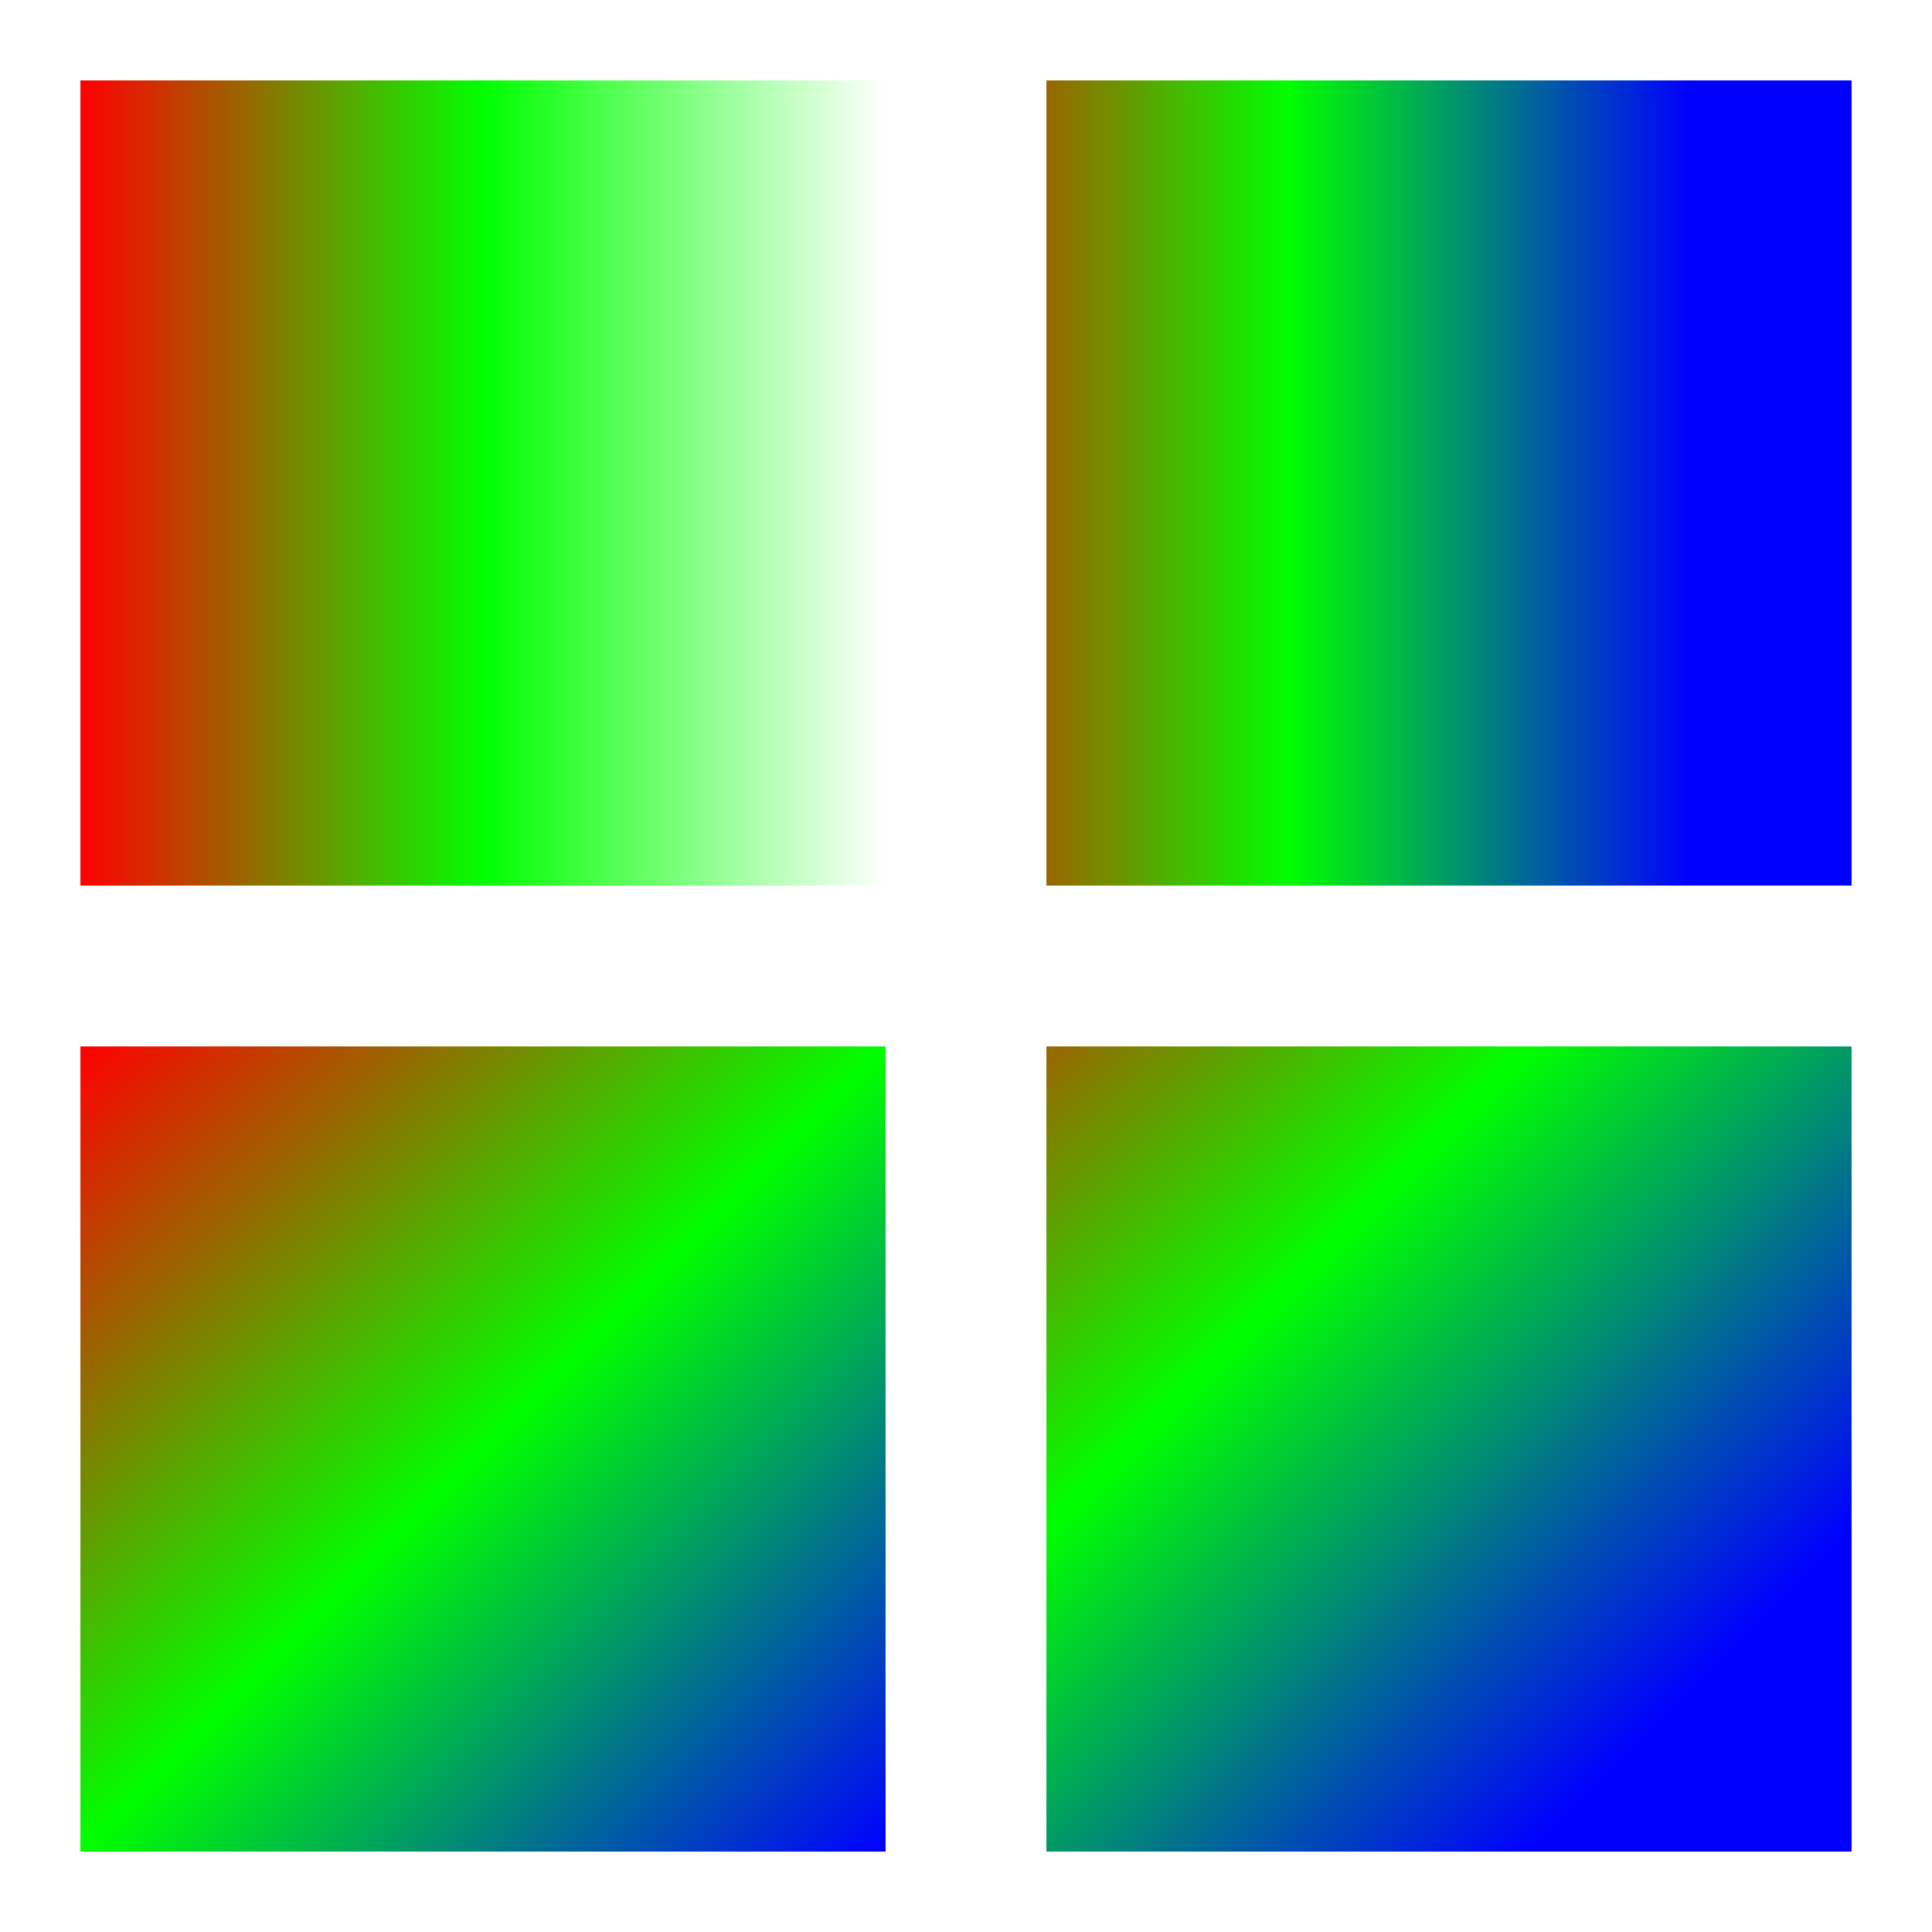
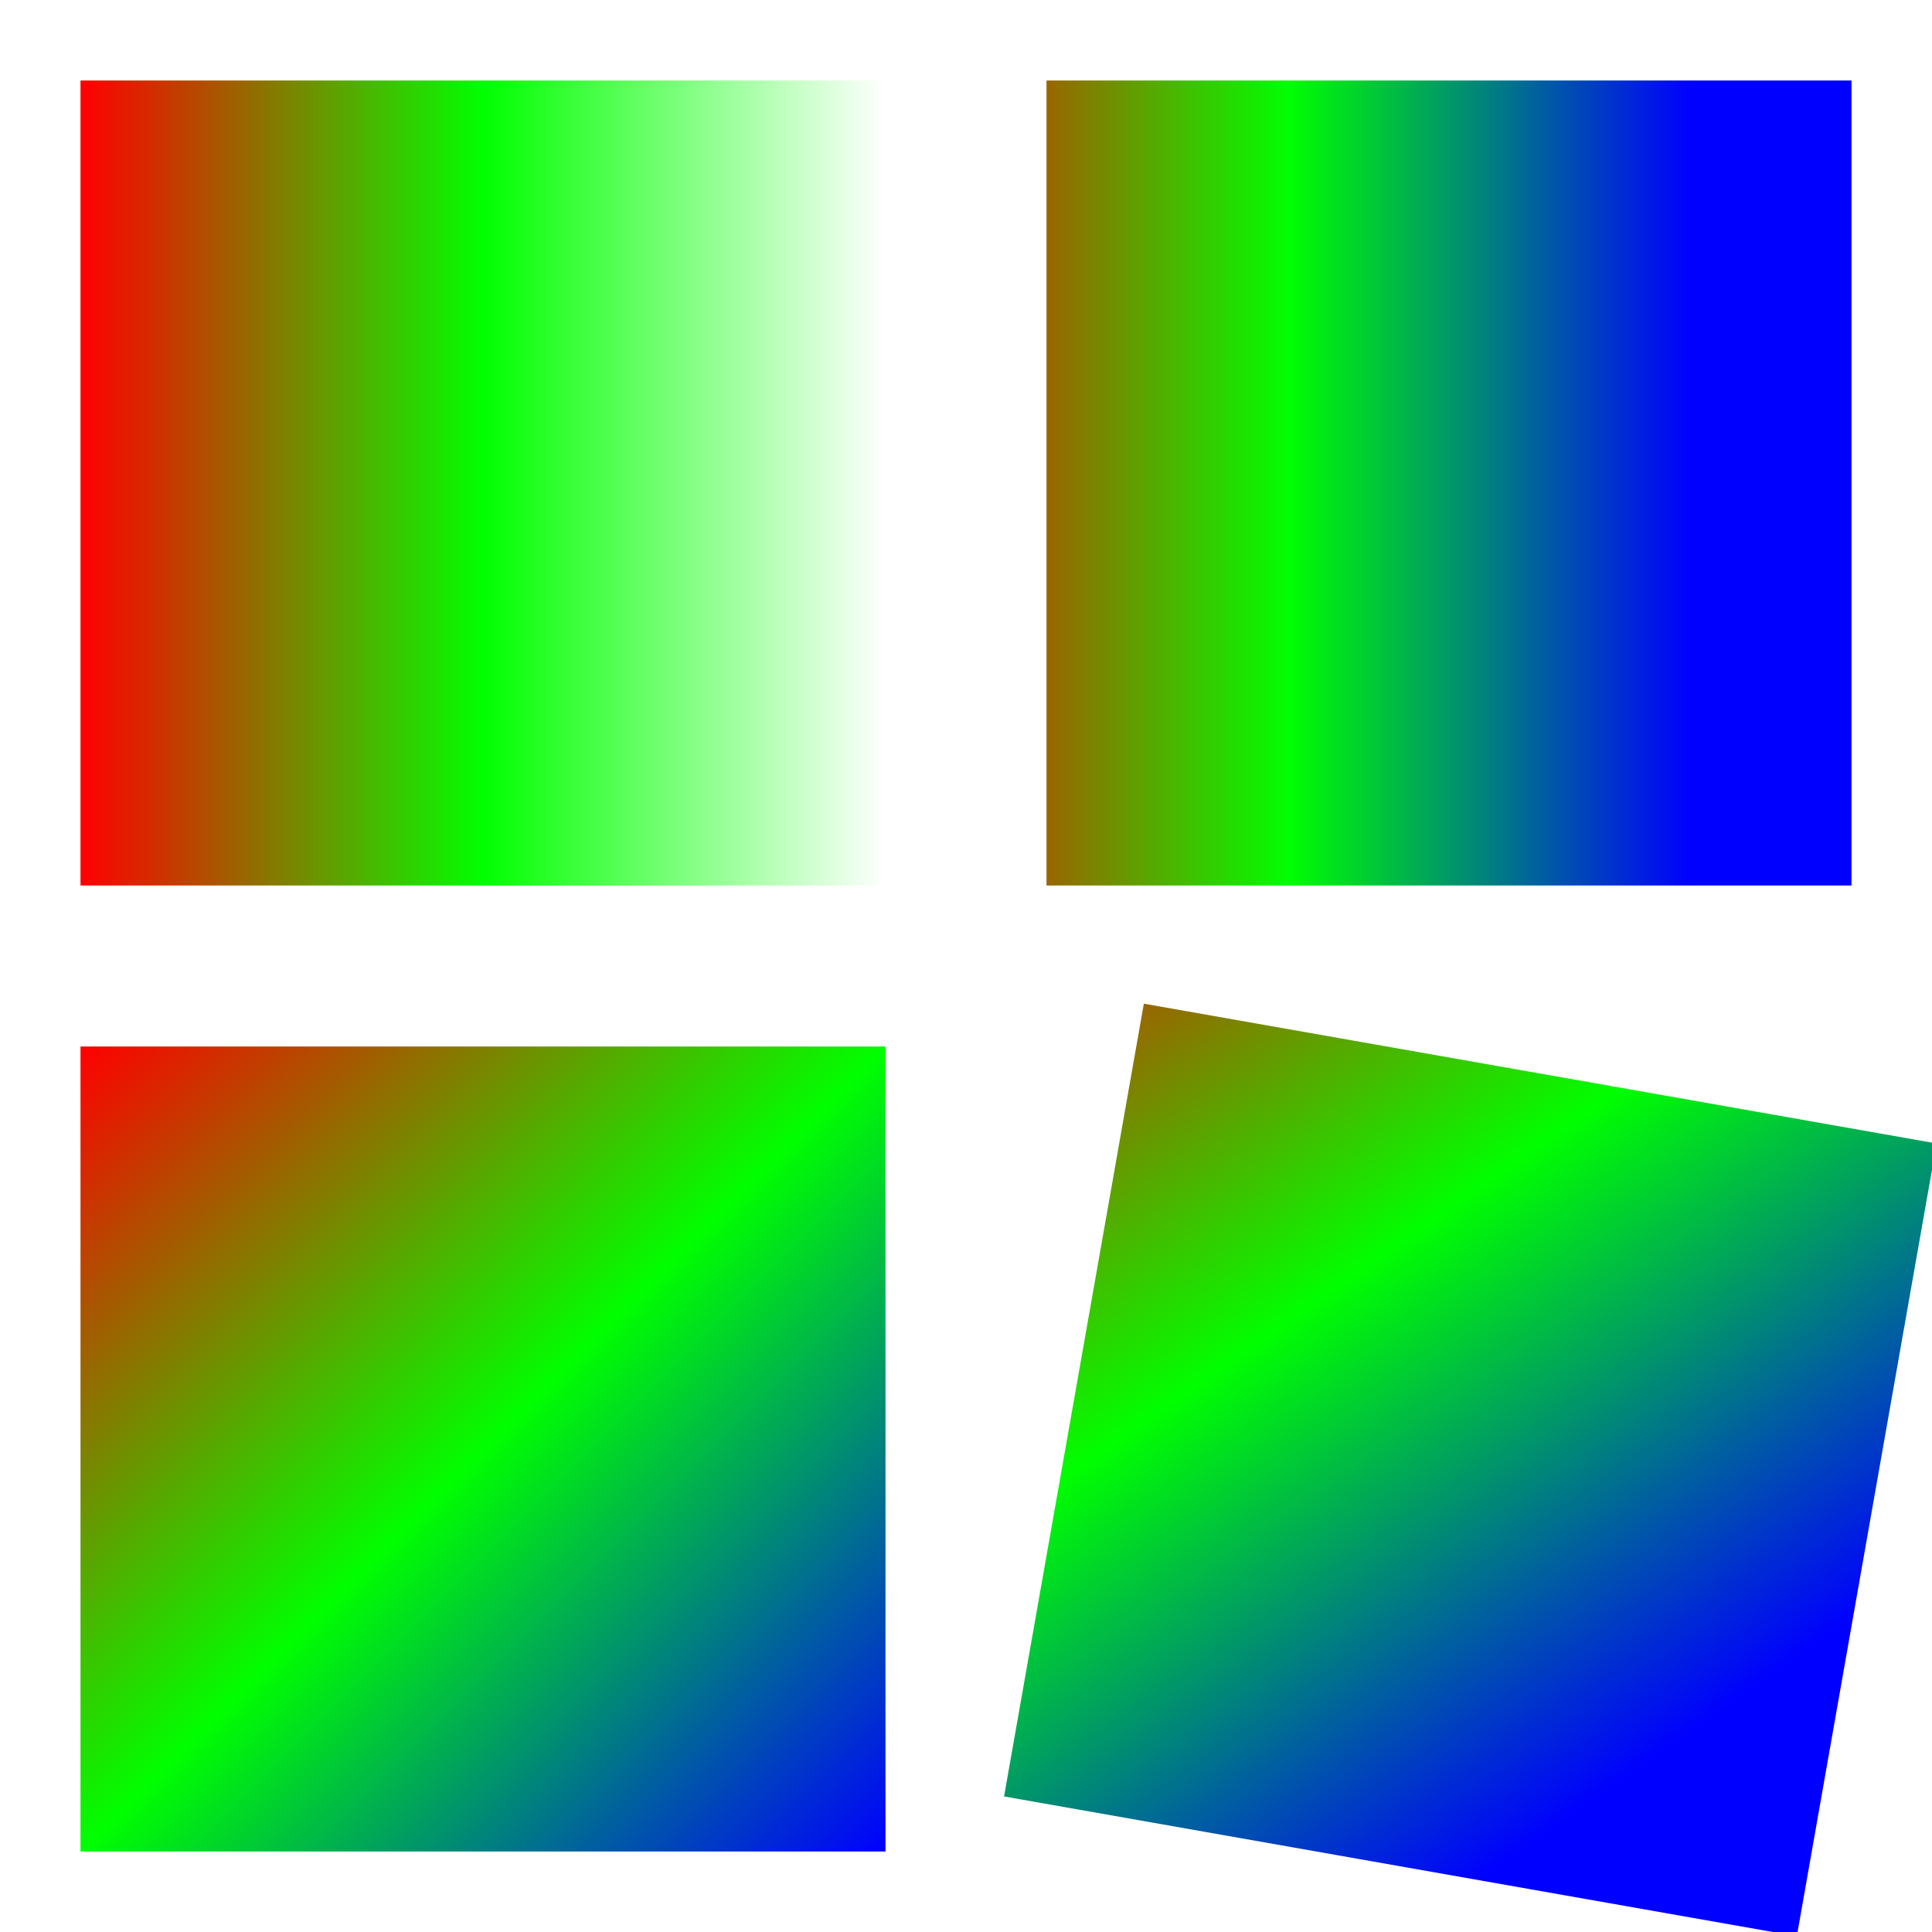
<svg xmlns="http://www.w3.org/2000/svg" version="1.2" viewBox="-10 -10 240 240" width="480" height="480">
  <defs>
    <linearGradient y2="0" x2="1" y1="0" x1="0" id="g1">
      <stop offset="0" stop-color="#ff0000" />
      <stop offset="0.5" stop-color="#00ff00" />
      <stop offset="1" stop-color="#ffffff" />
    </linearGradient>
    <linearGradient y2="1" x2="1" y1="0" x1="0" id="g2">
      <stop offset="0" stop-color="#ff0000" />
      <stop offset="0.5" stop-color="#00ff00" />
      <stop offset="1" stop-color="#0000ff" />
    </linearGradient>
    <linearGradient y2="0" x2="200" y1="0" x1="100" id="g3" gradientUnits="userSpaceOnUse">
      <stop offset="0" stop-color="#ff0000" />
      <stop offset="0.5" stop-color="#00ff00" />
      <stop offset="1" stop-color="#0000ff" />
    </linearGradient>
    <linearGradient y2="200" x2="200" y1="100" x1="100" id="g4" gradientUnits="userSpaceOnUse" gradientTransform="rotate(0)">
      <stop offset="0" stop-color="#ff0000" />
      <stop offset="0.5" stop-color="#00ff00" />
      <stop offset="1" stop-color="#0000ff" />
    </linearGradient>
  </defs>
  <g>
    <rect x="0" y="0" width="100" height="100" fill="url(#g1)" />
    <rect x="0" y="120" width="100" height="100" fill="url(#g2)" />
    <rect x="120" y="0" width="100" height="100" fill="url(#g3)" />
-     <rect x="120" y="120" width="100" height="100" fill="url(#g4)" />
+     <rect x="120" y="120" width="100" height="100" transform=" rotate(10) translate(30,-30)" fill="url(#g4)" />
  </g>
</svg>
